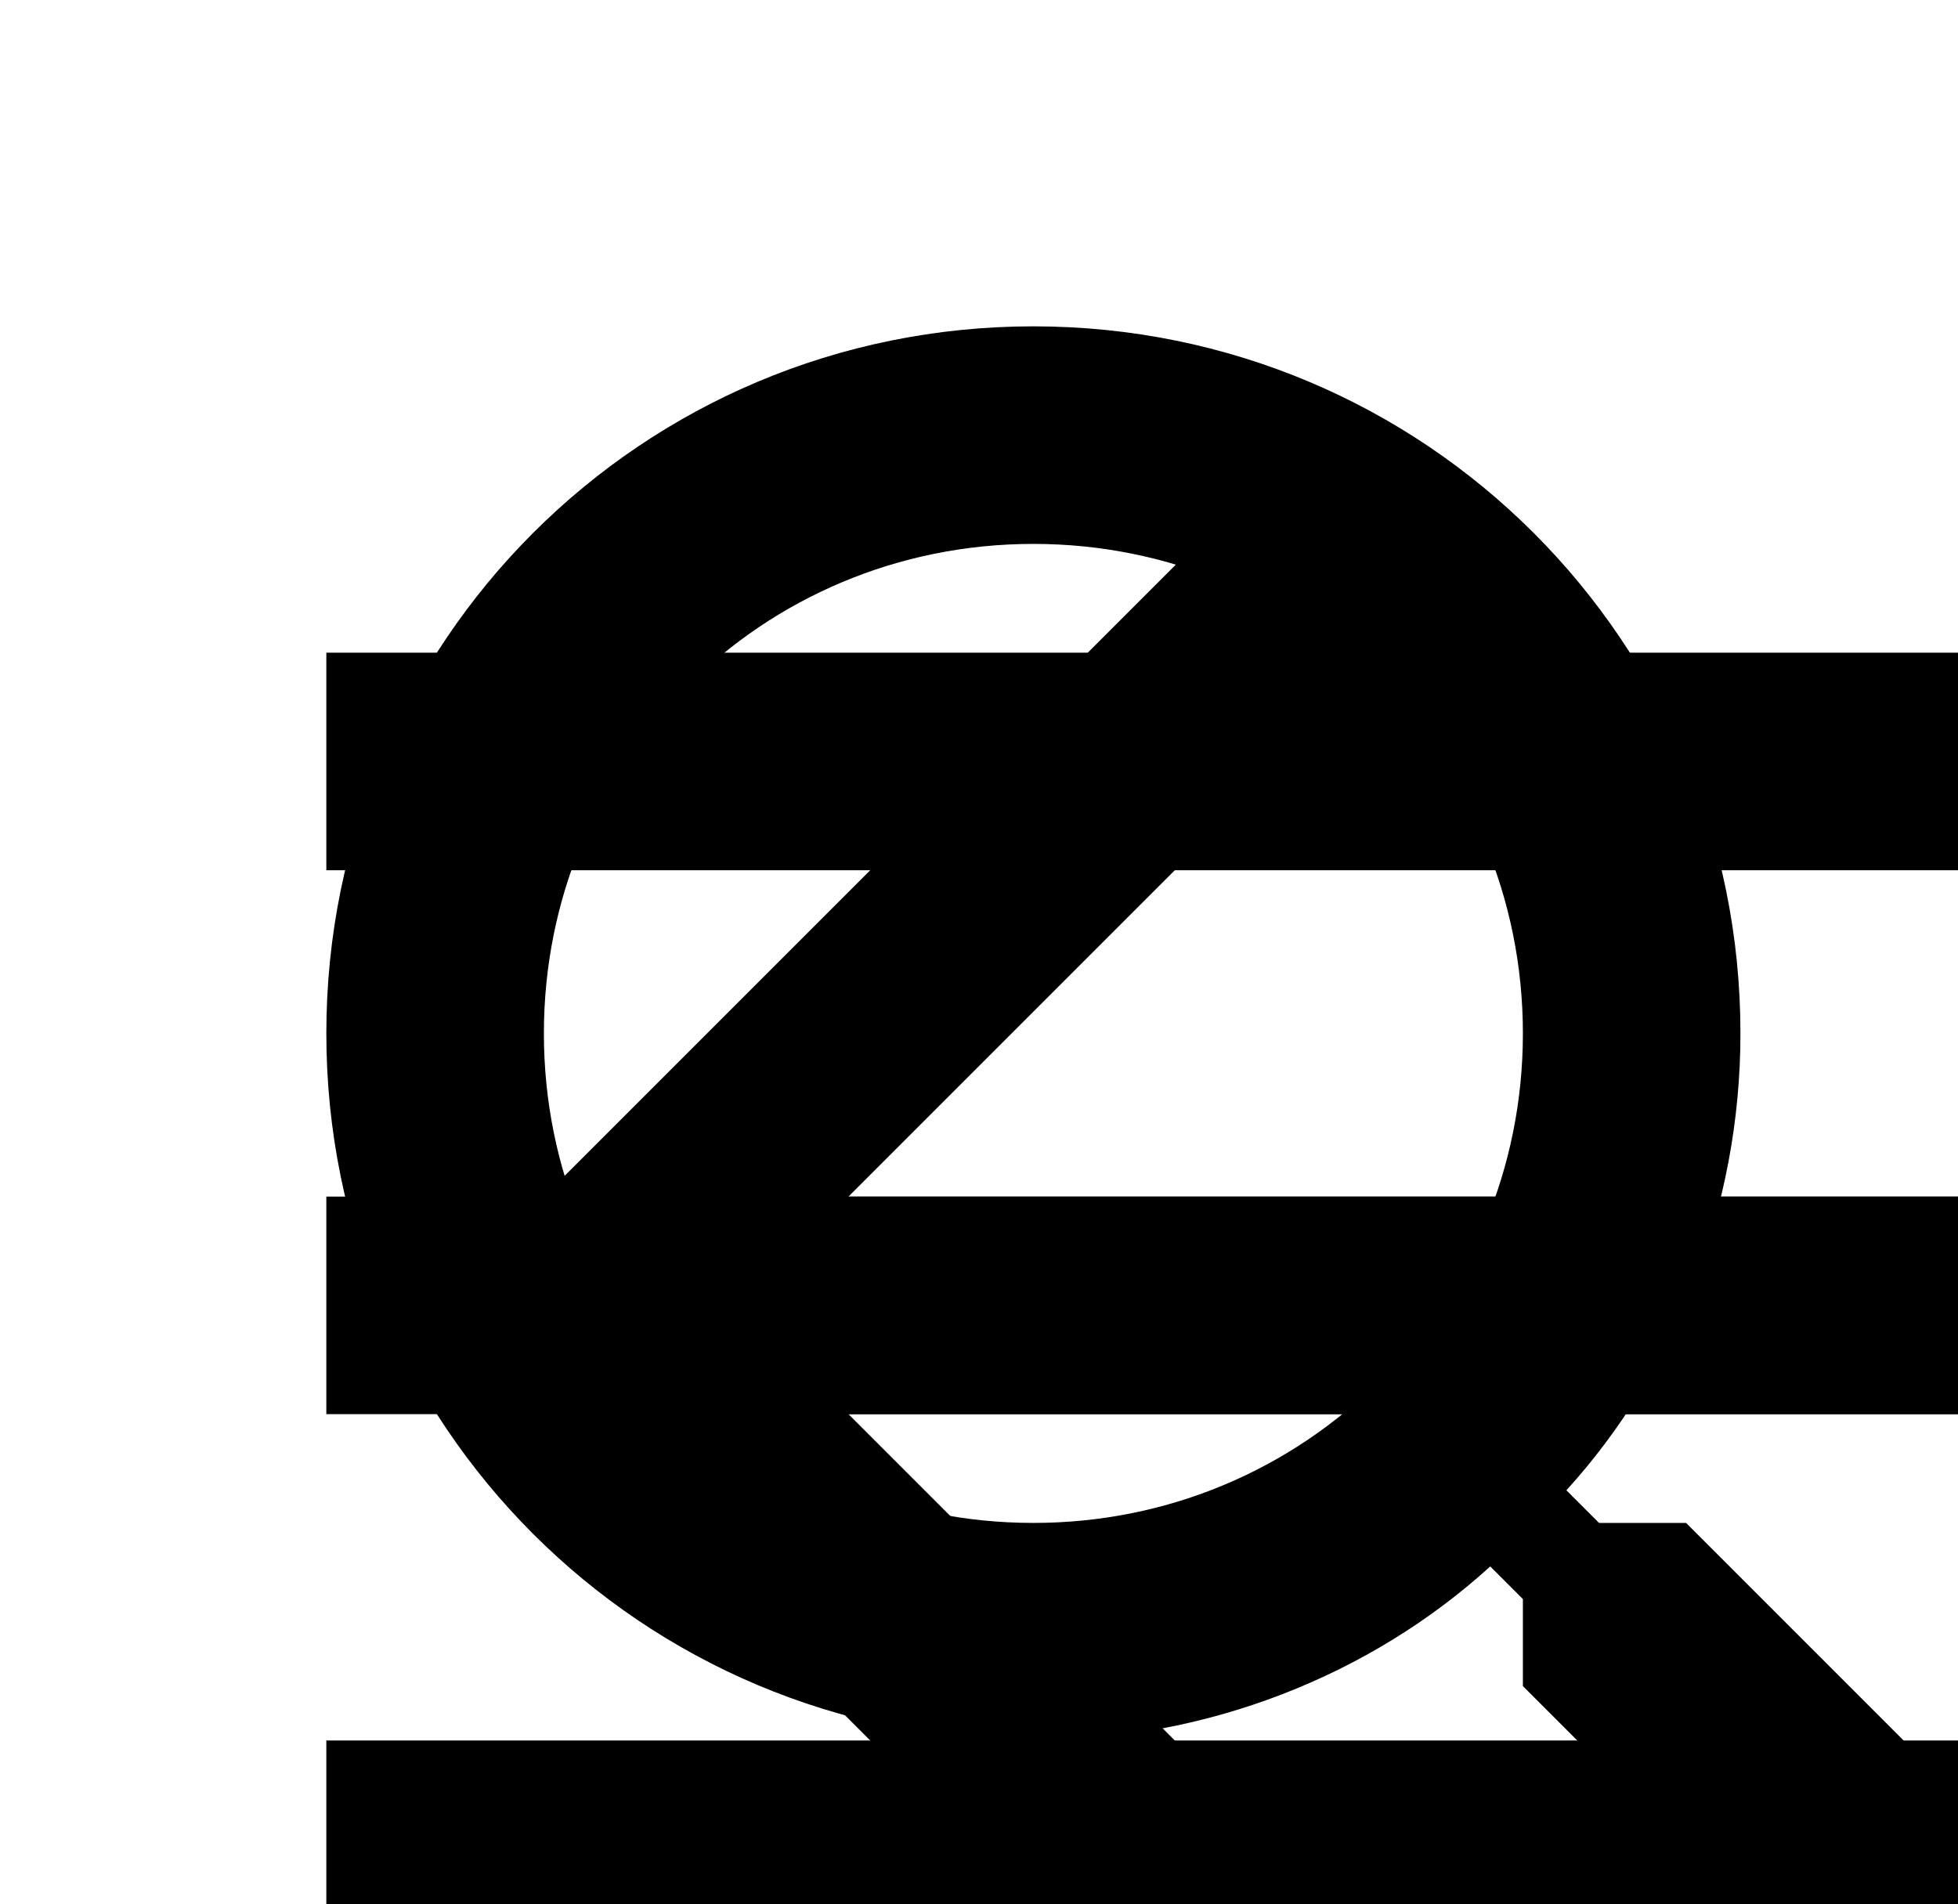
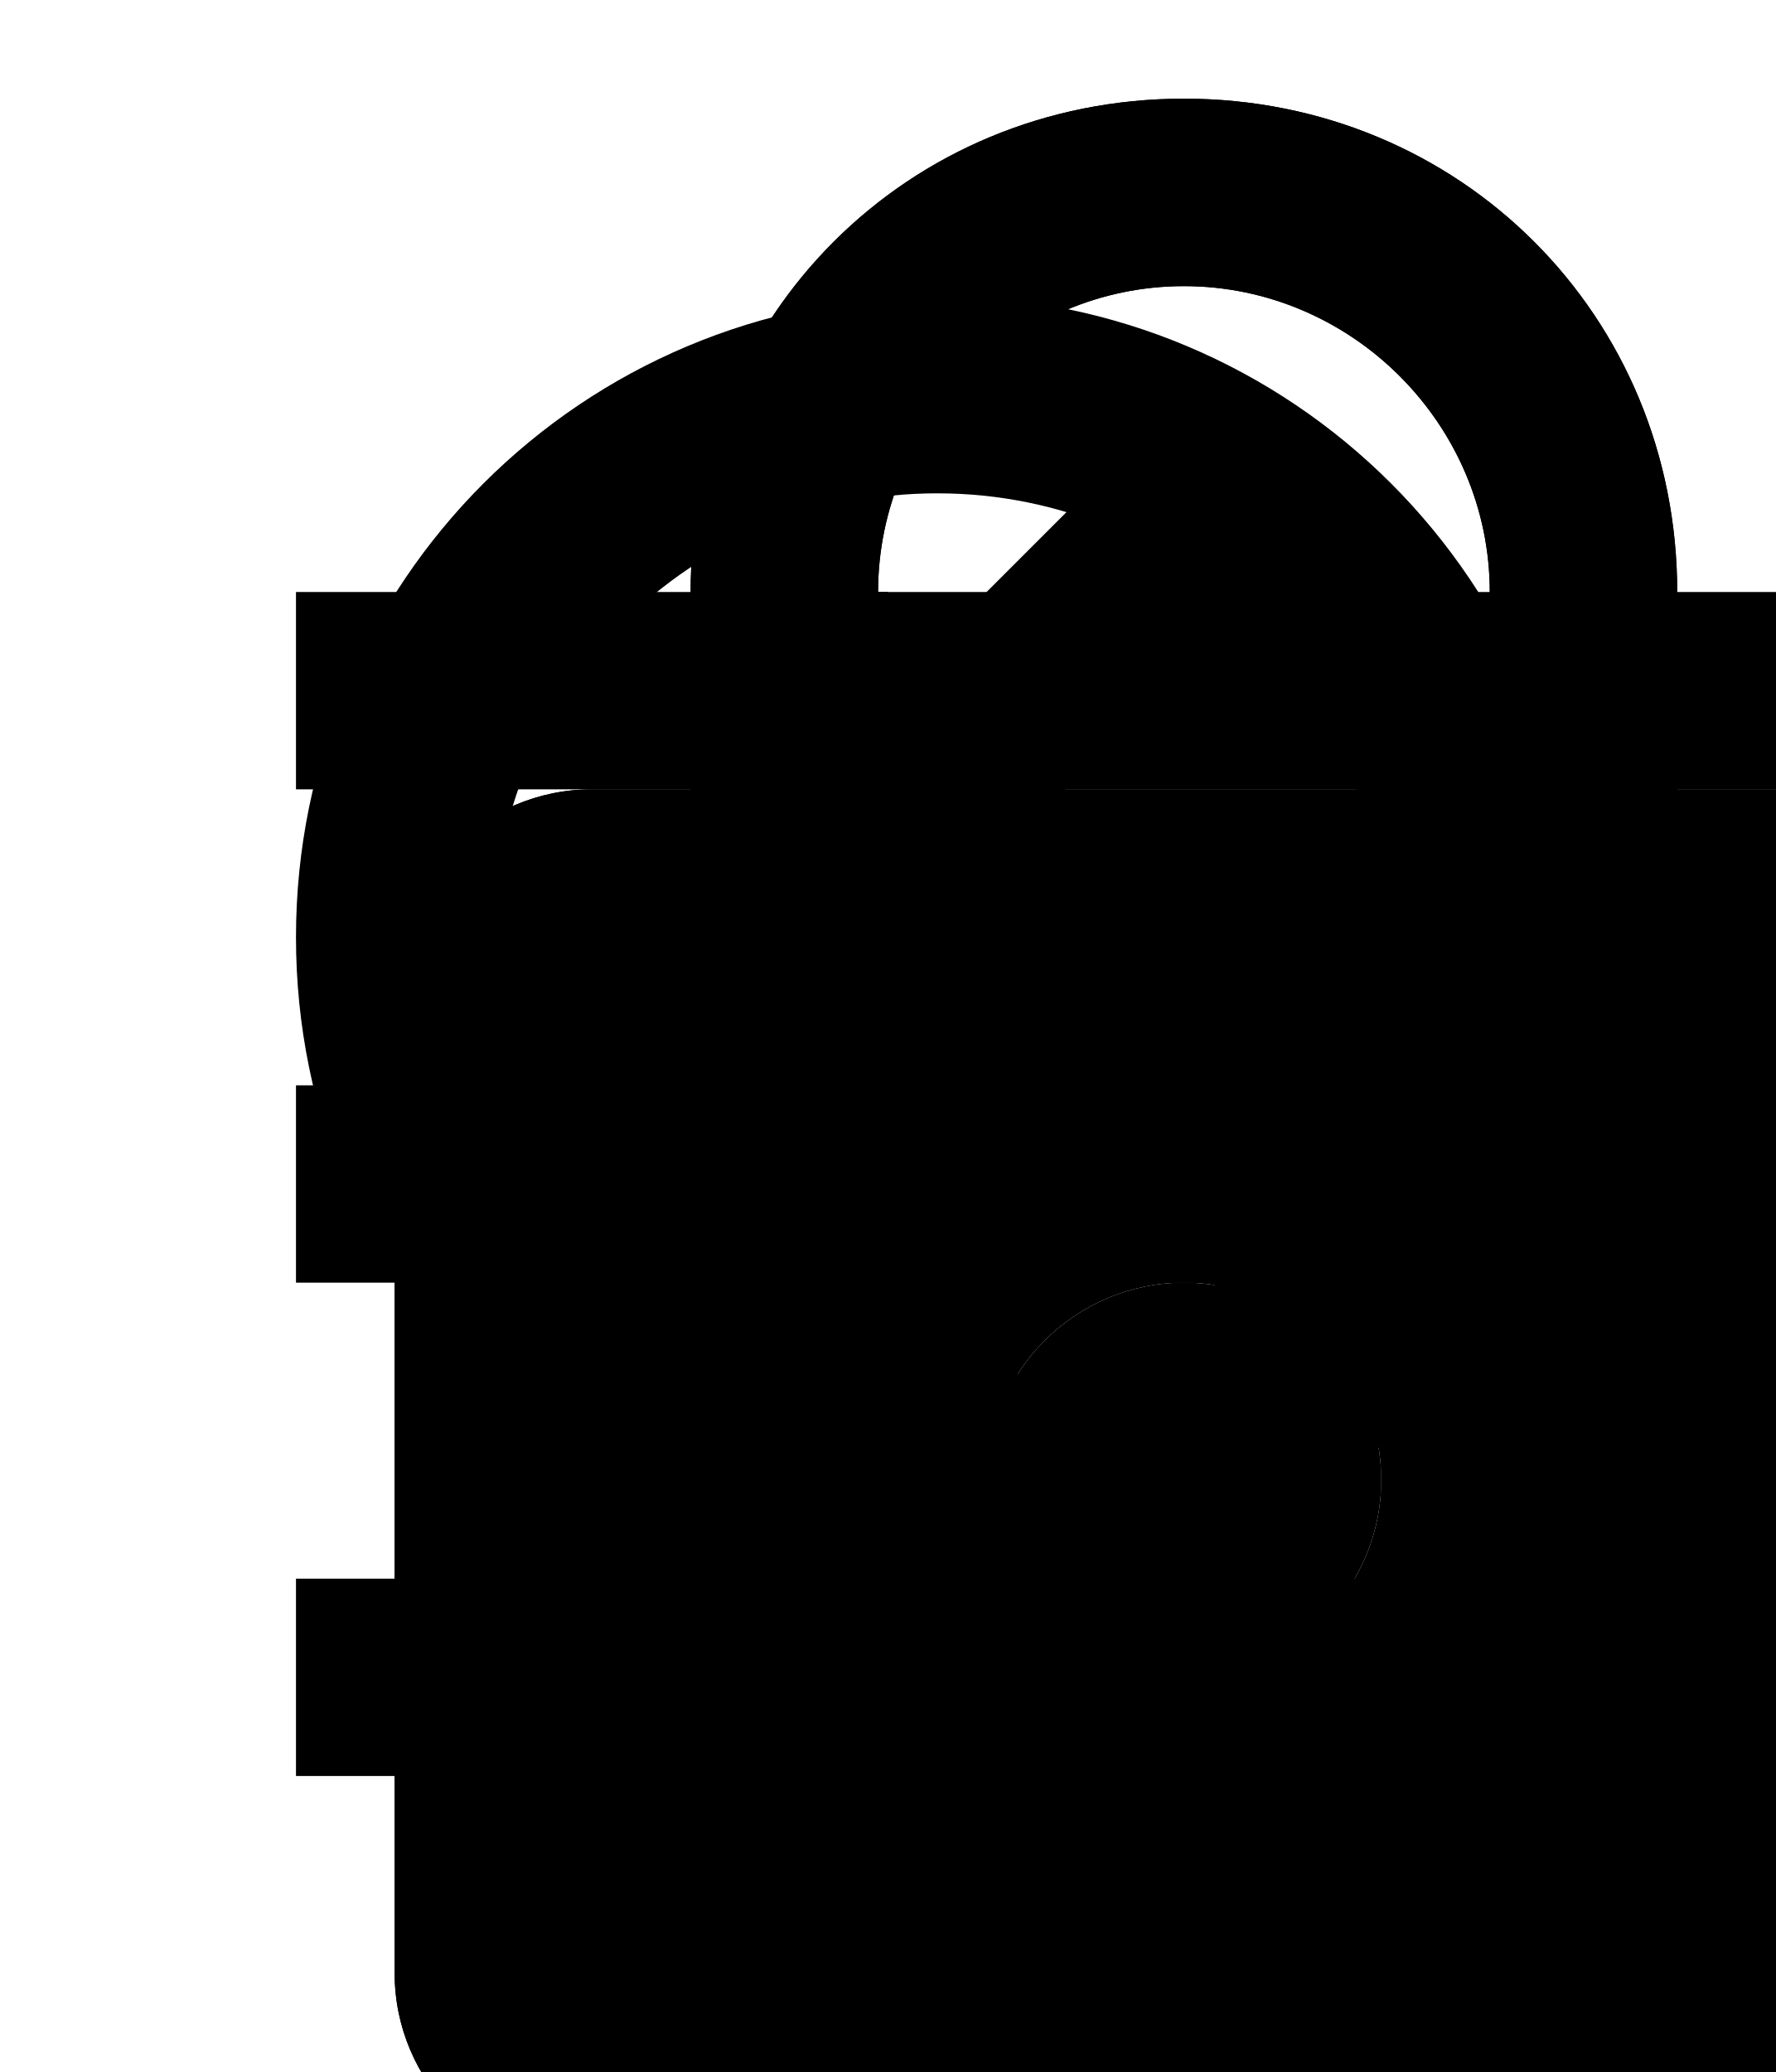
<svg xmlns="http://www.w3.org/2000/svg">
  <g id="arrow-back">
    <path d="M20,11H7.8l5.6-5.6L12,4l-8,8l8,8l1.4-1.4L7.8,13H20V11z" />
+   </g>
+   <g id="lock">
+     <path d="M18,8h-1V6c0-2.8-2.2-5-5-5C9.2,1,7,3.2,7,6v2H6c-1.1,0-2,0.9-2,2v10c0,1.1,0.9,2,2,2h12c1.1,0,2-0.9,2-2V10C20,8.9,19.1,8,18,8z M12,17c-1.1,0-2-0.9-2-2s0.9-2,2-2c1.1,0,2,0.9,2,2S13.1,17,12,17z M15.1,8H8.9V6c0-1.7,1.4-3.1,3.1-3.1c1.7,0,3.1,1.4,3.1,3.1V8z" />
+   </g>
+   <g id="lock-outline">
+     <path d="M18,8h-1V6c0-2.8-2.2-5-5-5C9.2,1,7,3.2,7,6v2H6c-1.1,0-2,0.9-2,2v10c0,1.1,0.9,2,2,2h12c1.1,0,2-0.9,2-2V10C20,8.9,19.1,8,18,8z M12,2.9c1.7,0,3.1,1.4,3.1,3.1v2H9V6H8.9C8.9,4.3,10.3,2.9,12,2.9z M18,20H6V10h12V20z M12,17c1.1,0,2-0.9,2-2s-0.9-2-2-2c-1.1,0-2,0.9-2,2S10.9,17,12,17z" />
  </g>
  <g id="menu">
    <path d="M3,18h18v-2H3V18z M3,13h18v-2H3V13z M3,6v2h18V6H3z" />
  </g>
  <g id="search">
    <path d="M15.5,14h-0.8l-0.3-0.3c1-1.1,1.6-2.6,1.6-4.2C16,5.9,13.1,3,9.5,3C5.9,3,3,5.9,3,9.5S5.9,16,9.5,16c1.6,0,3.1-0.6,4.2-1.6l0.3,0.3v0.8l5,5l1.5-1.5L15.5,14z M9.5,14C7,14,5,12,5,9.5S7,5,9.5,5C12,5,14,7,14,9.5S12,14,9.5,14z" />
  </g>
</svg>
